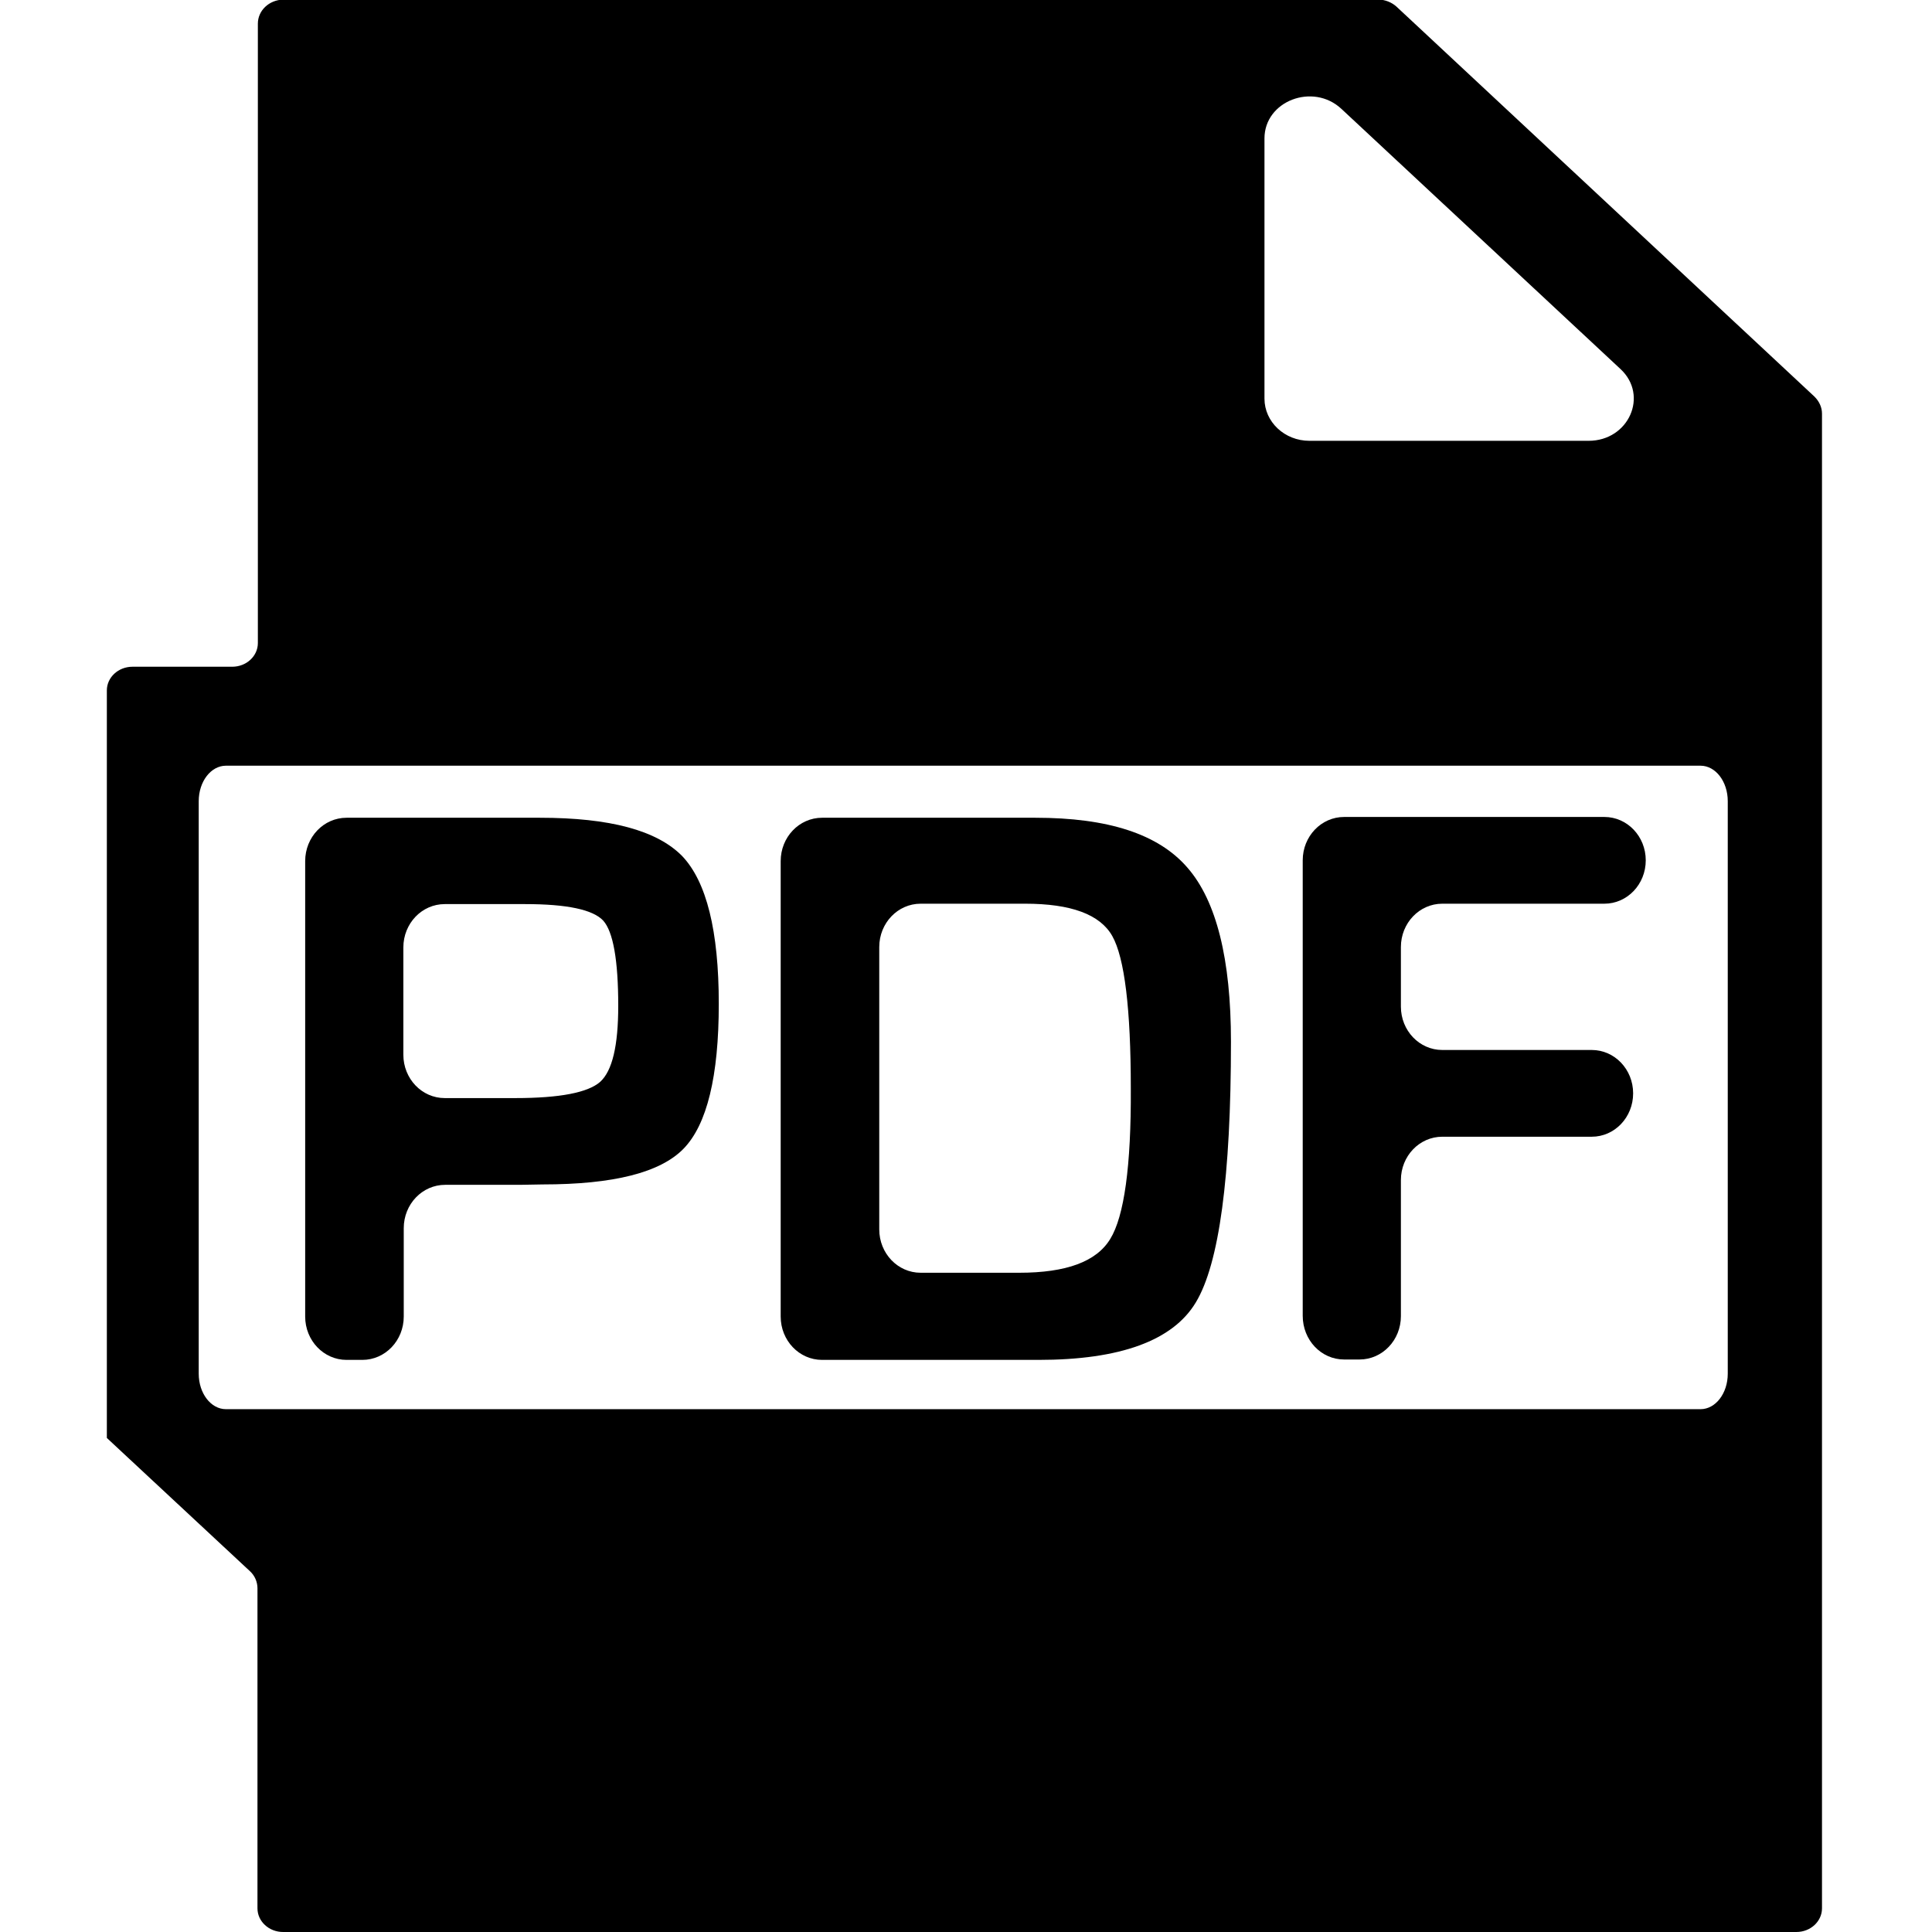
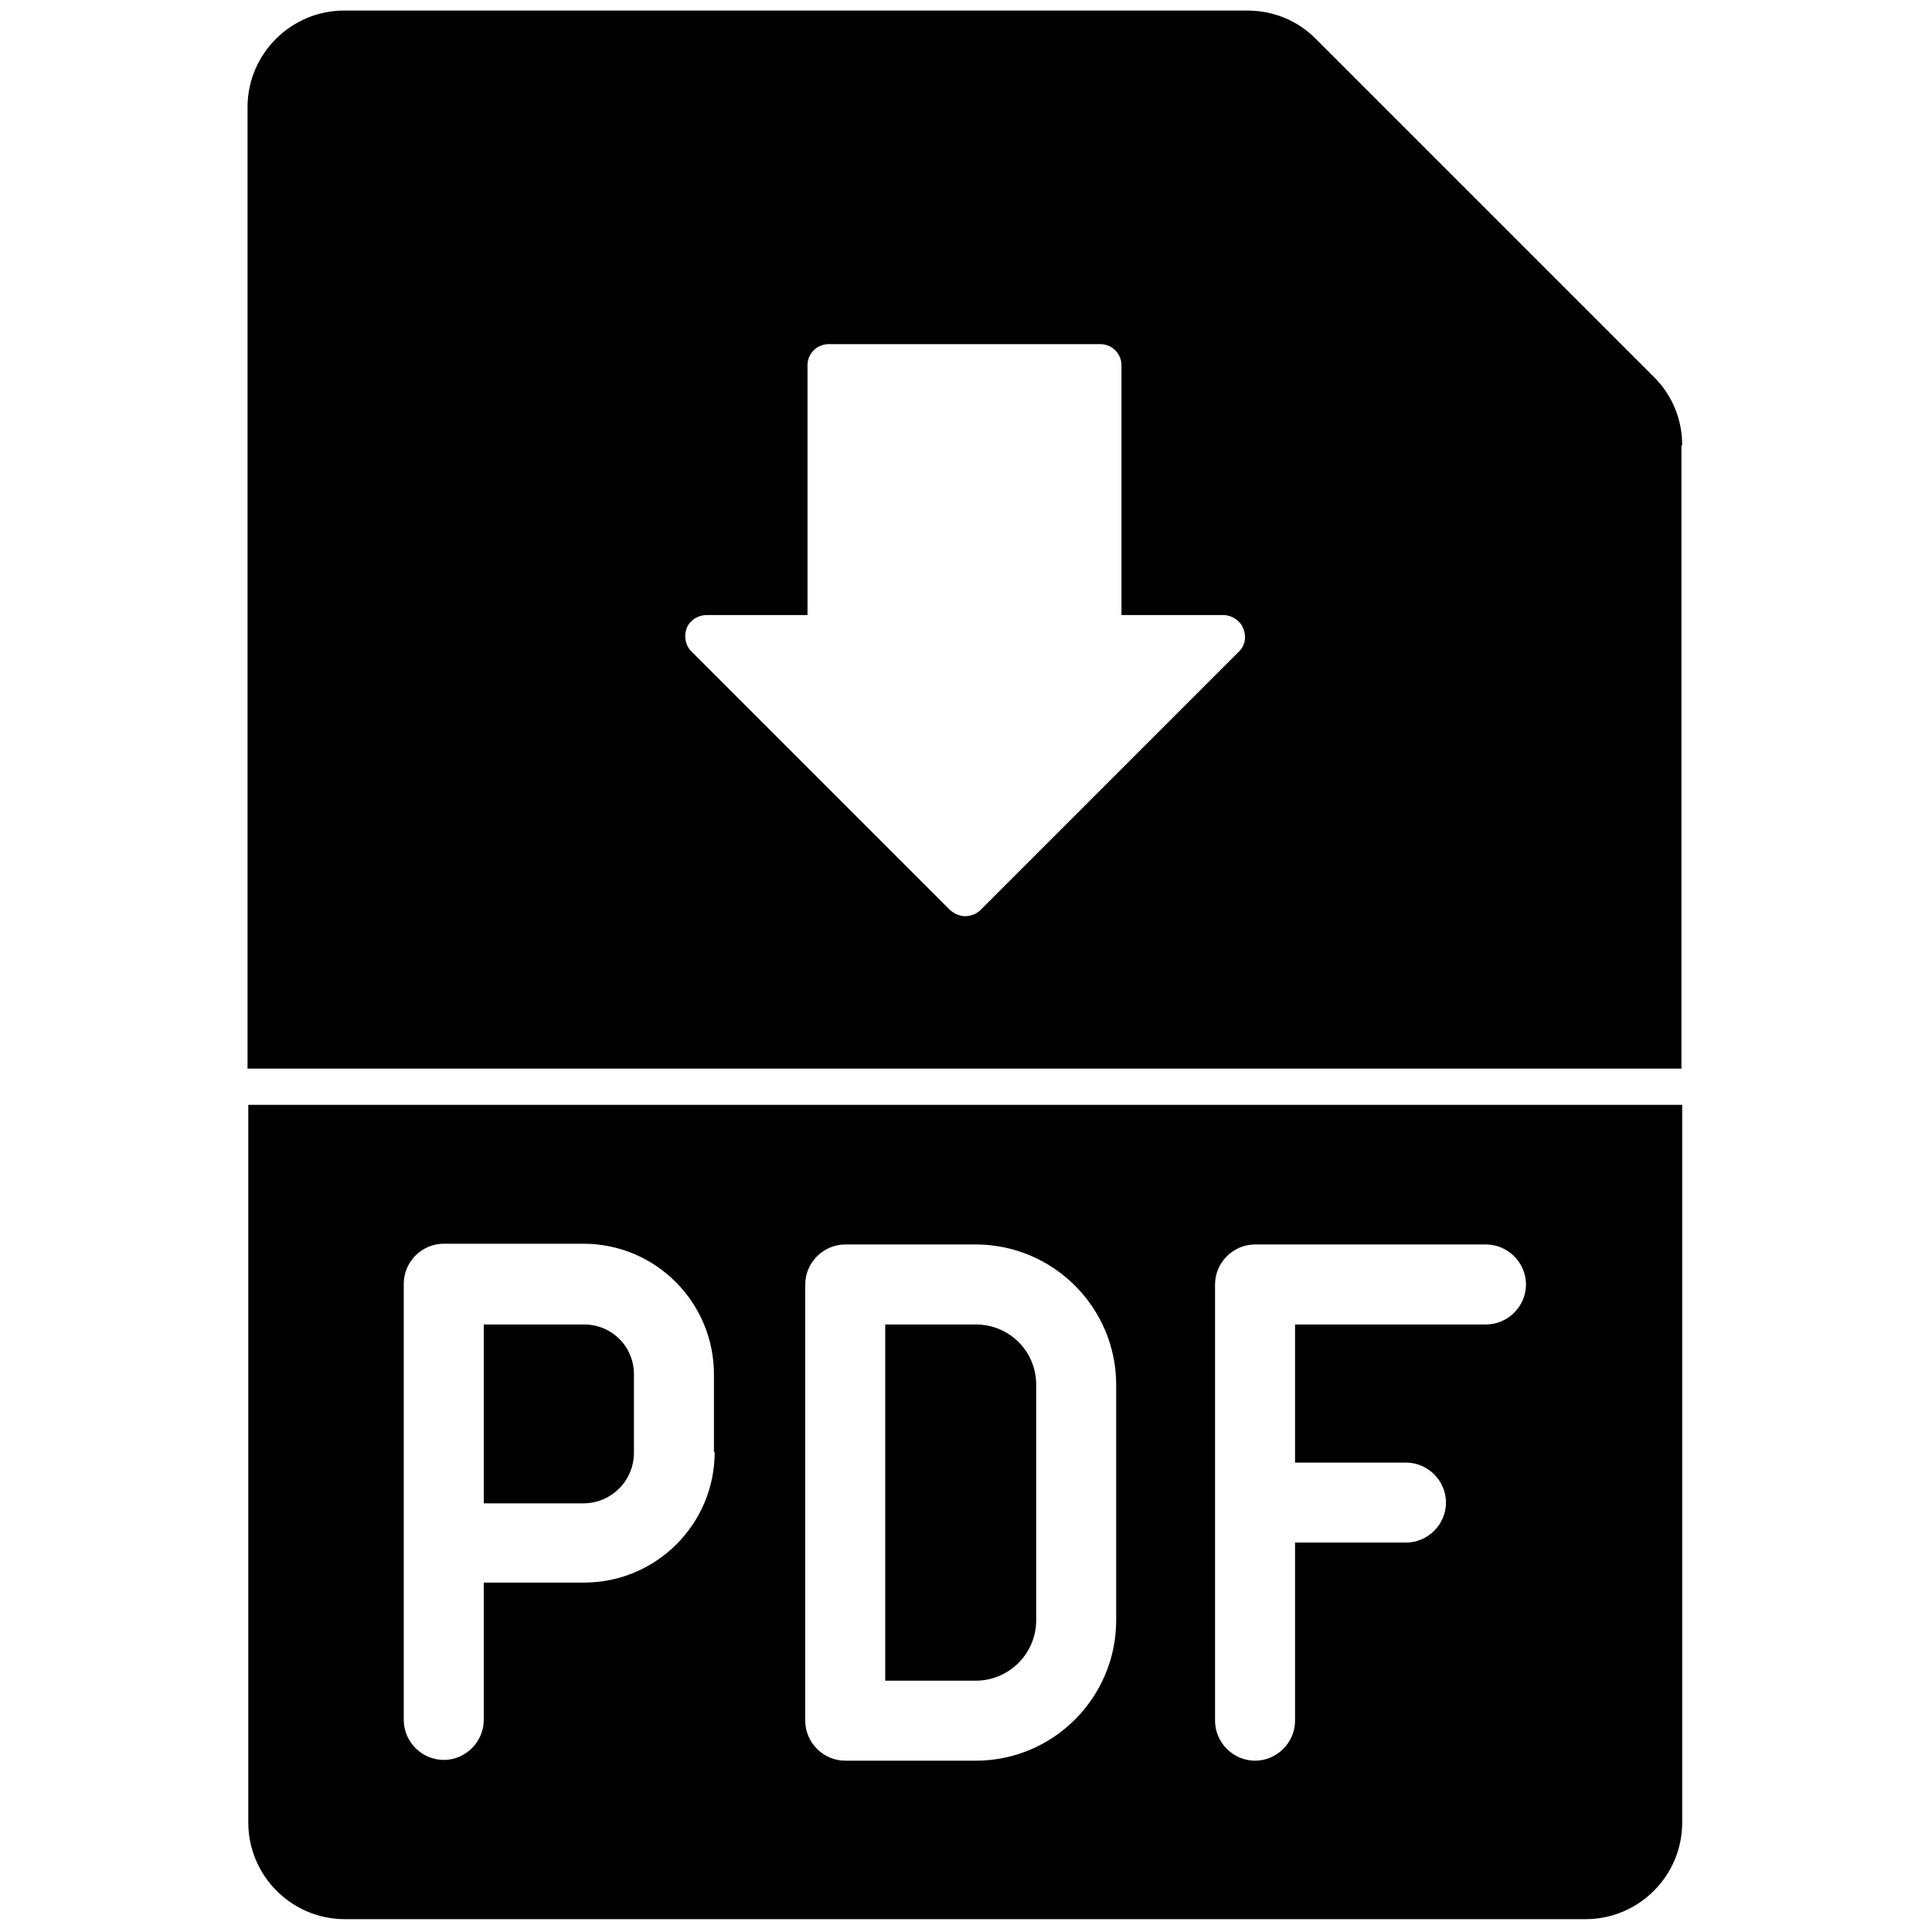
- <svg xmlns="http://www.w3.org/2000/svg" version="1.1" x="0px" y="0px" viewBox="0 0 490 490" xml:space="preserve">
-   <g>
-     <path d="M65.4,6v157.1c0,3.3-2.9,6-6.5,6H33.6c-3.6,0-6.5,2.7-6.5,6v189.6h0l36.3,33.8c1.2,1.1,1.9,2.7,1.9,4.3l0,81.2   c0,3.3,2.9,6,6.5,6h383.8c3.6,0,6.5-2.7,6.5-6V104.9c0-1.6-0.7-3.1-1.9-4.3l-106-98.9c-1.2-1.1-2.9-1.8-4.6-1.8H71.8   C68.2,0,65.4,2.7,65.4,6z M431.3,357.4h-374c-3.8,0-6.9-4-6.9-9V203.2c0-5,3.1-9,6.9-9h374c3.8,0,6.9,4,6.9,9v145.2   C438.2,353.4,435.1,357.4,431.3,357.4z M340.2,27.6l70.8,66c7.2,6.7,2.1,18.2-8.1,18.2h-70.8c-6.3,0-11.4-4.8-11.4-10.7v-66   C320.7,25.6,333,20.9,340.2,27.6z" />
-     <path d="M136.9,207.4h-6.5H87.9c-5.8,0-10.5,4.9-10.5,11v115.5c0,6.1,4.7,11,10.5,11h4c5.8,0,10.5-4.9,10.5-11v-22.4   c0-6.1,4.7-11,10.5-11h18.9l5.8-0.1c18,0,29.9-3,35.8-9.1c5.9-6.1,8.9-18.3,8.9-36.7c0-18.5-3.1-31-9.3-37.5   C166.6,210.6,154.7,207.4,136.9,207.4z M152.2,274.4c-3.1,2.7-10.2,4.1-21.5,4.1h-17.9c-5.8,0-10.5-4.9-10.5-11v-27.2   c0-6.1,4.7-11,10.5-11h20.4c10.6,0,17.2,1.4,19.8,4.2c2.5,2.8,3.8,10,3.8,21.6C156.8,265.2,155.3,271.6,152.2,274.4z" />
-     <path d="M262.6,207.4h-54.1c-5.8,0-10.5,4.9-10.5,11v115.5c0,6.1,4.7,11,10.5,11h54.9c20.7,0,34.1-4.9,39.9-14.6   c5.9-9.8,8.9-31.8,8.9-66.1c0-21-3.7-35.7-11-44.1C293.8,211.5,281,207.4,262.6,207.4z M281.6,314.2c-3.5,5.8-11.2,8.6-23.1,8.6   h-25c-5.8,0-10.5-4.9-10.5-11v-71.6c0-6.1,4.7-11,10.5-11H260c11.6,0,19,2.7,22.1,8.2c3.1,5.5,4.7,18.4,4.7,38.7   C286.9,295.8,285.1,308.5,281.6,314.2z" />
-     <path d="M340.9,344.8h3.9c5.8,0,10.5-4.9,10.5-11v-34.5c0-6.1,4.7-11,10.5-11h37.9c5.8,0,10.5-4.9,10.5-11v0   c0-6.1-4.7-11-10.5-11h-37.9c-5.8,0-10.5-4.9-10.5-11v-15.1c0-6.1,4.7-11,10.5-11h41.1c5.8,0,10.5-4.9,10.5-11v0   c0-6.1-4.7-11-10.5-11h-66c-5.8,0-10.5,4.9-10.5,11v115.5C330.4,339.9,335.1,344.8,340.9,344.8z" />
+ <svg xmlns="http://www.w3.org/2000/svg" version="1.1" x="0px" y="0px" viewBox="0 0 256 256" style="enable-background:new 0 0 256 256;" xml:space="preserve">
+   <g id="Layer_1">
+ </g>
+   <g id="Layer_2">
+     <g>
+       <path d="M77.4,175.5H64.1v23.7h13.2c3.7,0,6.7-3,6.7-6.7v-10.2C84.1,178.5,81.1,175.5,77.4,175.5z" />
+       <path d="M222.9,177.6v-31.2h-190v31.2v31.6v32.3c0,7,5.7,12.8,12.8,12.8h164.4c7,0,12.8-5.7,12.8-12.8L222.9,177.6    L222.9,177.6z M94.7,192.4c0,9.6-7.8,17.3-17.3,17.3H64.1v18.2c0,2.9-2.4,5.3-5.3,5.3s-5.3-2.4-5.3-5.3v-23.5v-34.3    c0-2.9,2.4-5.3,5.3-5.3h18.5c9.6,0,17.3,7.8,17.3,17.3V192.4z M147.9,214.7c0,10.2-8.3,18.6-18.6,18.6H112c-2.9,0-5.3-2.4-5.3-5.3    v-57.8c0-2.9,2.4-5.3,5.3-5.3h17.3c10.2,0,18.6,8.3,18.6,18.6V214.7z M196.9,175.5h-25.3v18.3h14.7c2.9,0,5.3,2.4,5.3,5.3    s-2.4,5.3-5.3,5.3h-14.7v23.6c0,2.9-2.4,5.3-5.3,5.3s-5.3-2.4-5.3-5.3v-57.8c0-2.9,2.4-5.3,5.3-5.3h30.6c2.9,0,5.3,2.4,5.3,5.3    S199.8,175.5,196.9,175.5z" />
+       <path d="M129.3,175.5h-12v47.2h12c4.4,0,8-3.6,8-8v-31.2C137.3,179,133.7,175.5,129.3,175.5z" />
+       <path d="M222.9,59c0-3.4-1.3-6.6-3.7-9L174.3,5.1c-2.4-2.4-5.6-3.7-9-3.7H45.6c-7,0-12.8,5.7-12.8,12.8v108.5v18.9    h190V59z M164.2,86.3l-34.3,34.3c-0.5,0.5-1.3,0.8-2,0.8s-1.4-0.3-2-0.8L91.6,86.3c-0.8-0.8-1-2-0.6-3.1c0.4-1,1.5-1.7,2.6-1.7    H107V48.4c0-1.6,1.3-2.8,2.8-2.8h36c1.6,0,2.8,1.3,2.8,2.8v33.1h13.5c1.1,0,2.2,0.7,2.6,1.7C165.2,84.3,165,85.5,164.2,86.3z" />
+     </g>
  </g>
</svg>
